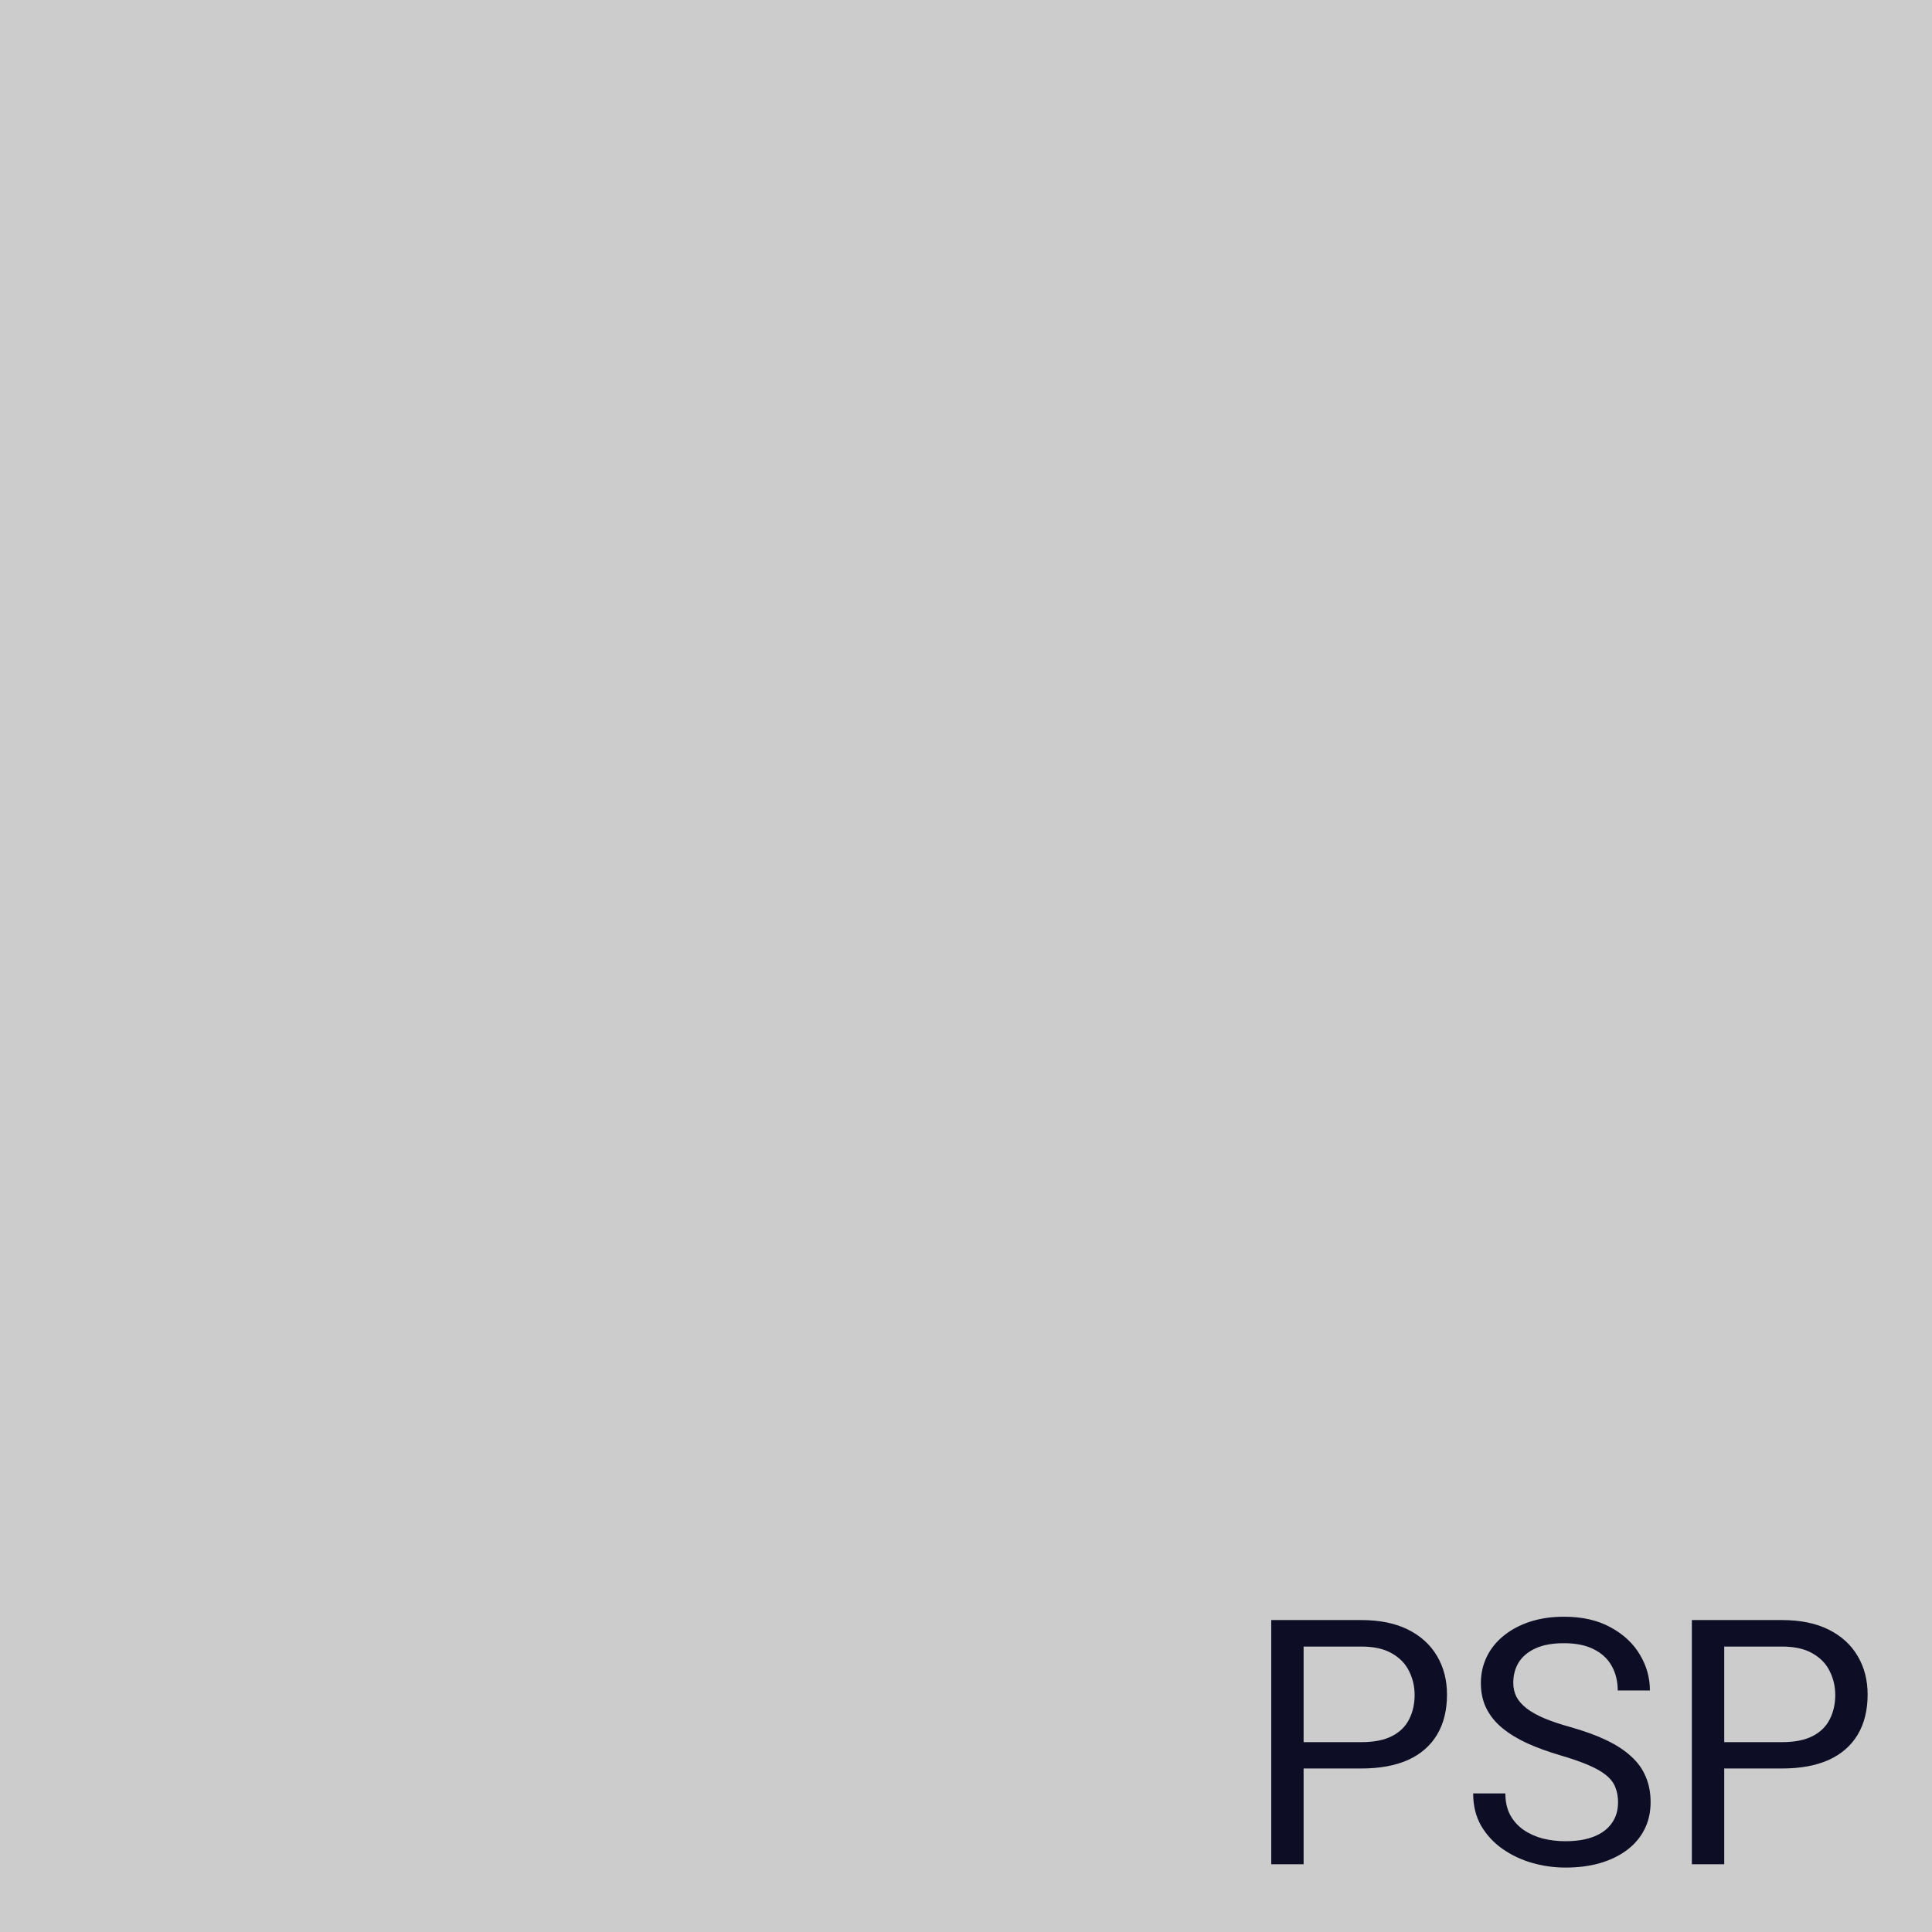
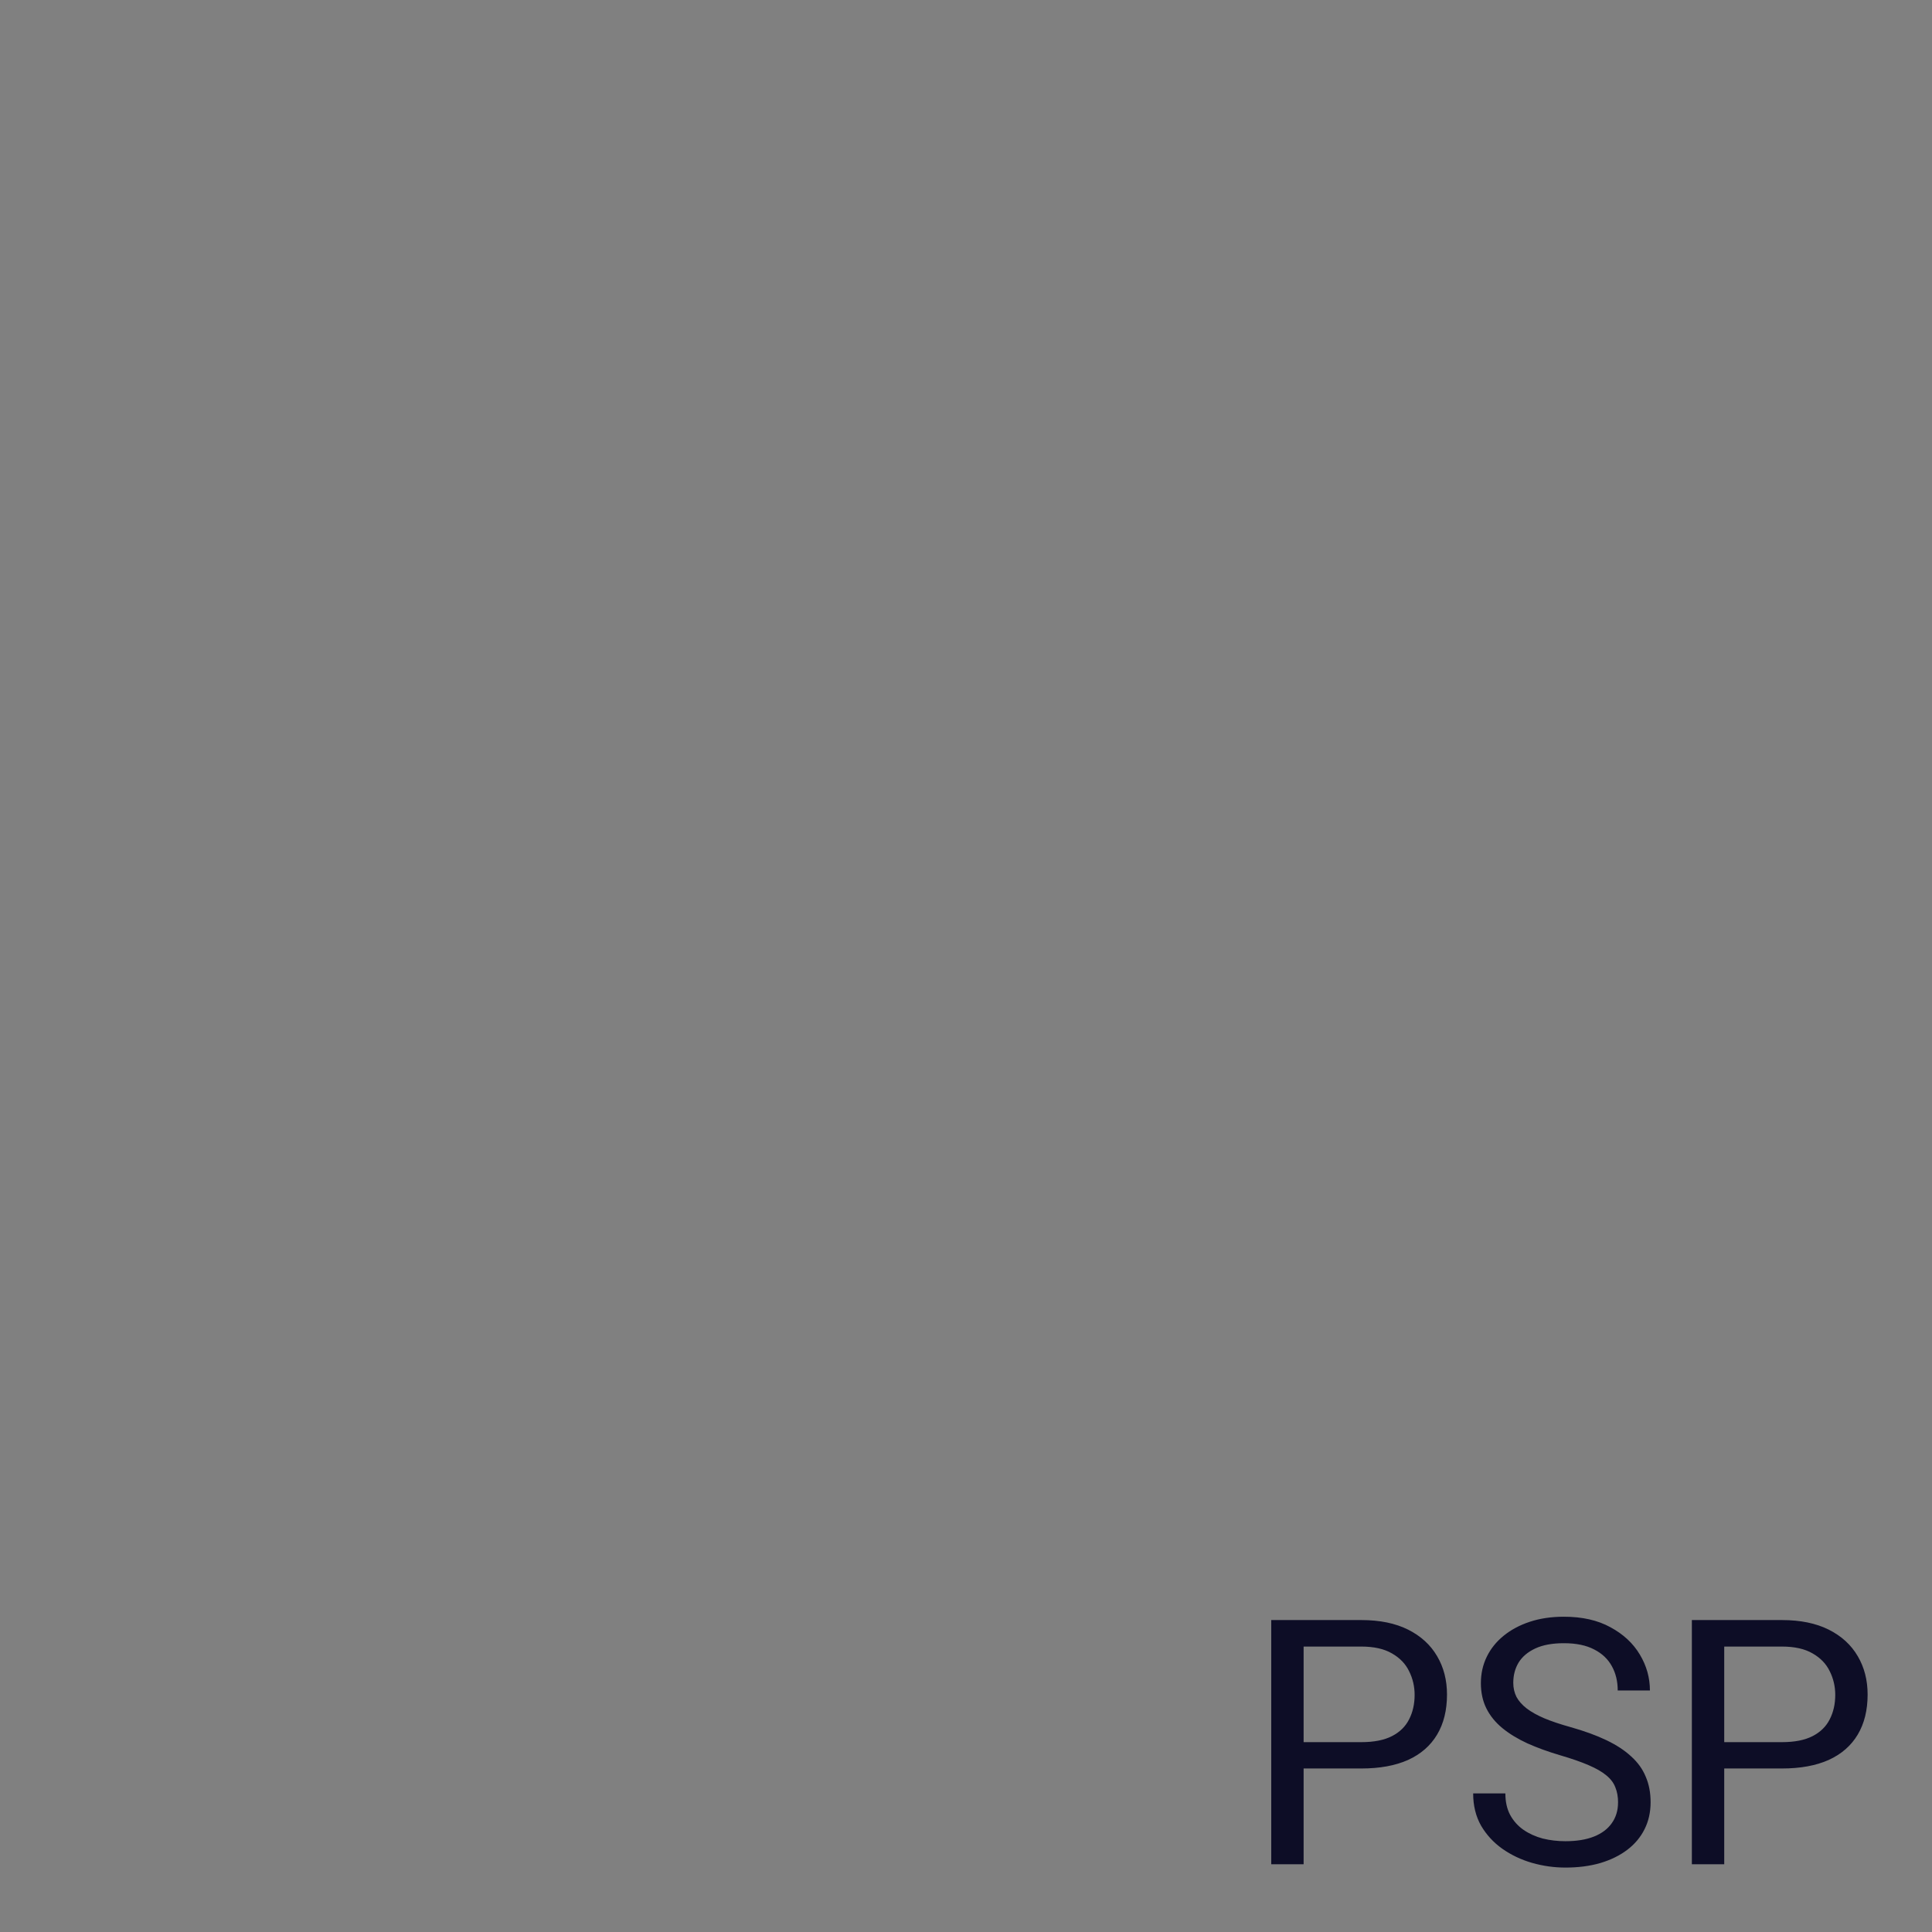
<svg xmlns="http://www.w3.org/2000/svg" width="300" height="300" viewBox="0 0 79.375 79.375" version="1.1" id="svg1">
  <defs id="defs1" />
  <g id="layer6" />
  <g id="layer1">
-     <rect style="fill:#cccccc;fill-opacity:1;stroke-width:0.6;stroke-linecap:round;paint-order:markers stroke fill" id="rect1" width="79.375" height="79.375" x="0" y="0" />
+     <rect style="fill:#808080;fill-opacity:1;stroke-width:0.6;stroke-linecap:round;paint-order:markers stroke fill" id="rect1" width="79.375" height="79.375" x="0" y="0" />
    <path d="m 55.928,72.657 h -2.68 v -1.082 h 2.68 q 0.779,0 1.261,-0.248 0.482,-0.248 0.703,-0.689 0.227,-0.441 0.227,-1.006 0,-0.517 -0.227,-0.972 -0.22,-0.455 -0.703,-0.73 -0.482,-0.282 -1.261,-0.282 h -2.37 v 8.943 h -1.33 v -10.032 h 3.7 q 1.137,0 1.922,0.393 0.785,0.393 1.192,1.089 0.407,0.689 0.407,1.578 0,0.965 -0.407,1.647 -0.407,0.682 -1.192,1.04 -0.785,0.351 -1.922,0.351 z m 10.549,1.399 q 0,-0.351 -0.11,-0.62 -0.103,-0.276 -0.372,-0.496 -0.262,-0.22 -0.73,-0.42 -0.462,-0.2 -1.171,-0.407 -0.744,-0.22 -1.344,-0.489 -0.599,-0.276 -1.027,-0.627 -0.427,-0.351 -0.655,-0.806 -0.227,-0.455 -0.227,-1.04 0,-0.586 0.241,-1.082 0.241,-0.496 0.689,-0.861 0.455,-0.372 1.082,-0.579 0.627,-0.207 1.399,-0.207 1.13,0 1.915,0.434 0.792,0.427 1.206,1.123 0.413,0.689 0.413,1.474 h -1.323 q 0,-0.565 -0.241,-0.999 -0.241,-0.441 -0.73,-0.689 -0.489,-0.255 -1.24,-0.255 -0.71,0 -1.171,0.214 -0.462,0.214 -0.689,0.579 -0.22,0.365 -0.22,0.834 0,0.317 0.131,0.579 0.138,0.255 0.42,0.475 0.289,0.22 0.73,0.407 0.448,0.186 1.068,0.358 0.854,0.241 1.474,0.537 0.62,0.296 1.02,0.668 0.407,0.365 0.599,0.834 0.2,0.462 0.2,1.047 0,0.613 -0.248,1.109 -0.248,0.496 -0.71,0.847 -0.462,0.351 -1.109,0.544 -0.641,0.186 -1.433,0.186 -0.696,0 -1.371,-0.193 -0.668,-0.193 -1.22,-0.579 -0.544,-0.386 -0.875,-0.951 -0.324,-0.572 -0.324,-1.323 h 1.323 q 0,0.517 0.2,0.889 0.2,0.365 0.544,0.606 0.351,0.241 0.792,0.358 0.448,0.11 0.93,0.11 0.696,0 1.178,-0.193 0.482,-0.193 0.73,-0.551 0.255,-0.358 0.255,-0.847 z m 6.732,-1.399 h -2.68 v -1.082 h 2.68 q 0.779,0 1.261,-0.248 0.482,-0.248 0.703,-0.689 0.227,-0.441 0.227,-1.006 0,-0.517 -0.227,-0.972 -0.22,-0.455 -0.703,-0.73 -0.482,-0.282 -1.261,-0.282 h -2.37 v 8.943 h -1.33 v -10.032 h 3.7 q 1.137,0 1.922,0.393 0.785,0.393 1.192,1.089 0.407,0.689 0.407,1.578 0,0.965 -0.407,1.647 -0.407,0.682 -1.192,1.04 -0.785,0.351 -1.922,0.351 z" id="text1" style="font-size:14.111px;line-height:1;font-family:Roboto;-inkscape-font-specification:Roboto;text-align:end;letter-spacing:0px;word-spacing:0px;text-anchor:end;fill:#0d0d26;stroke-linecap:square;stroke-dasharray:1, 3;stroke-opacity:0.5;paint-order:fill markers stroke" aria-label="PSP" />
  </g>
</svg>
